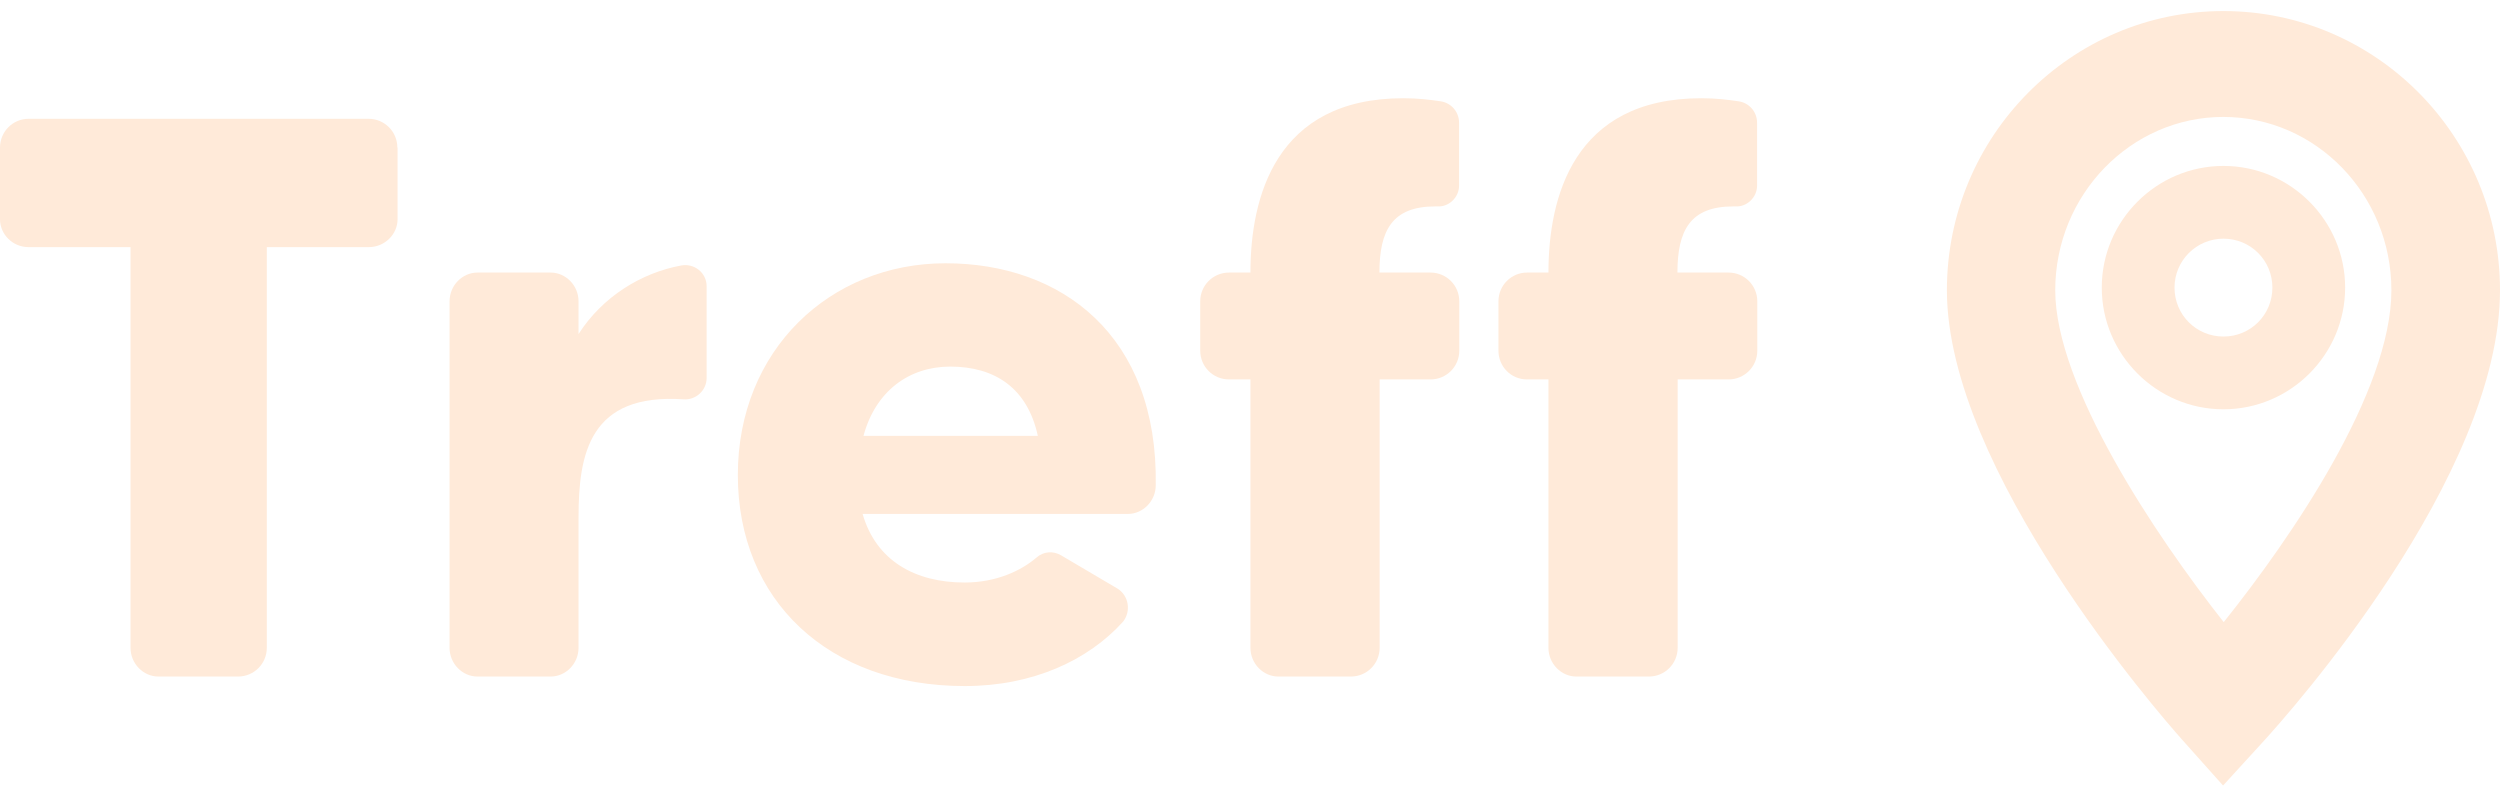
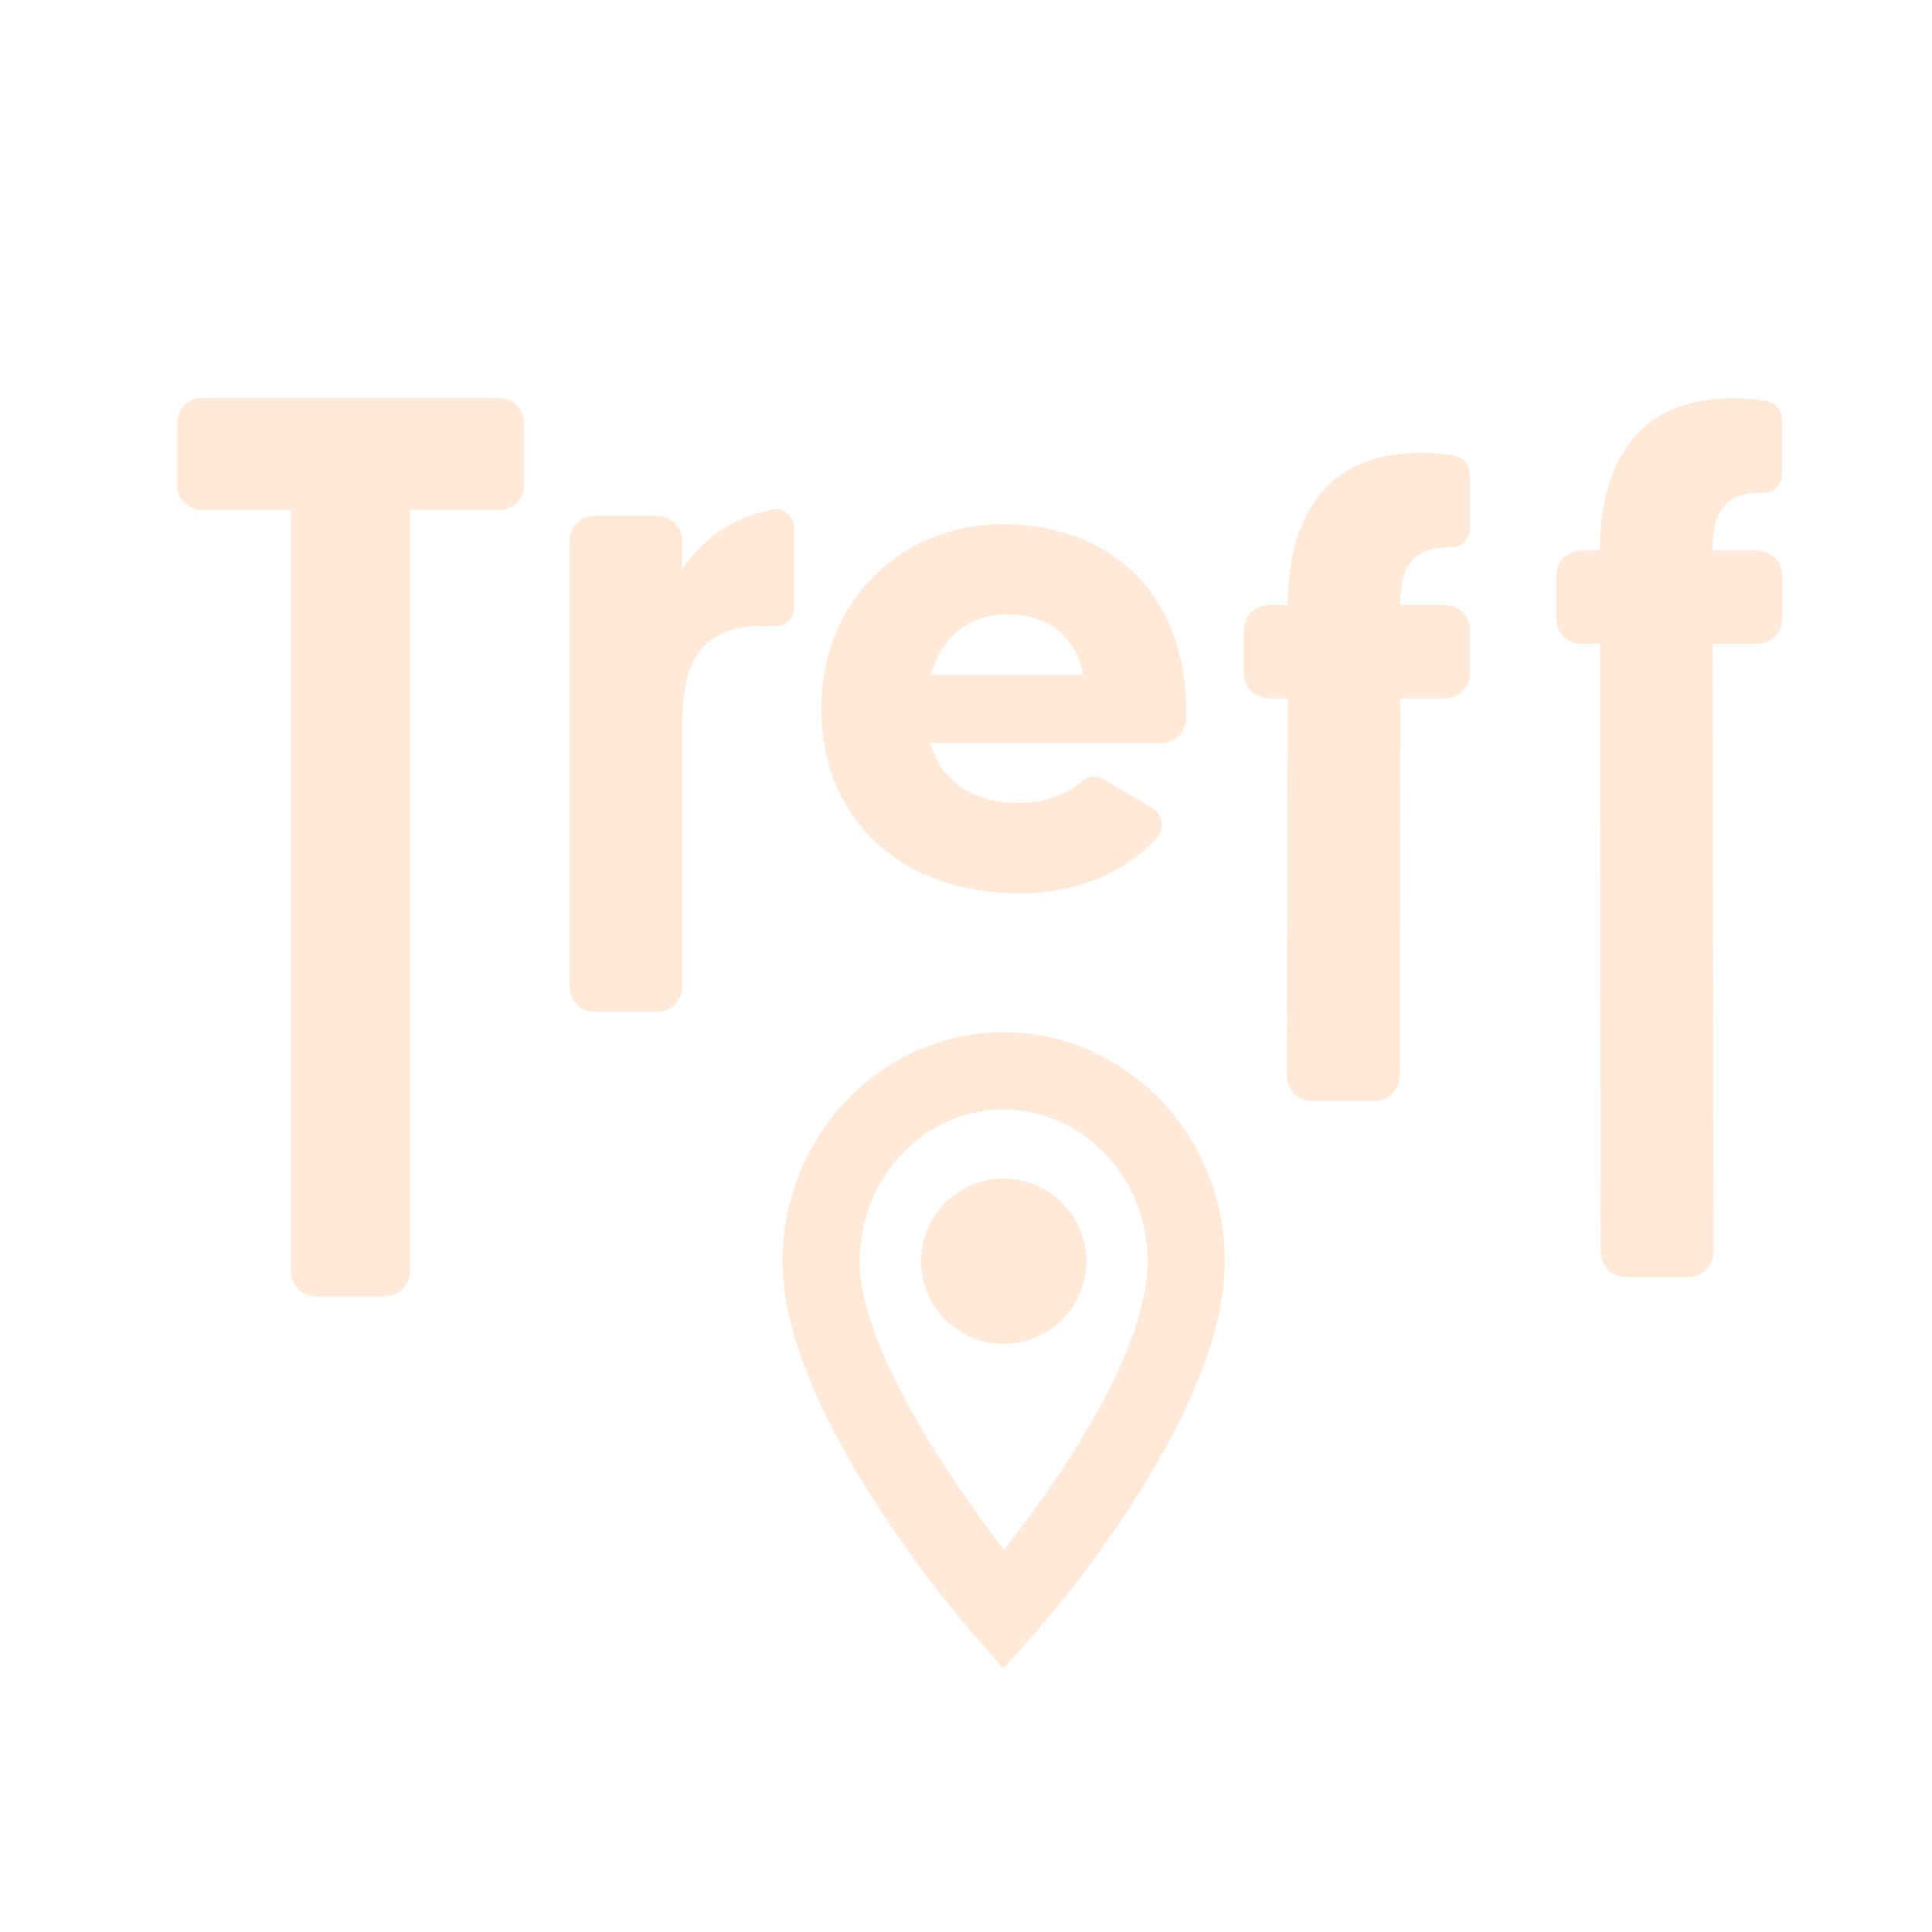
- <svg xmlns="http://www.w3.org/2000/svg" width="113" height="36" viewBox="0 0 113 36" fill="none">
-   <path d="M17.97 6.67V9.91C17.97 10.59 17.39 11.17 16.67 11.17H12.06V29.28C12.06 30 11.48 30.58 10.76 30.58H7.16C6.48 30.58 5.9 30 5.9 29.28V11.17H1.29C0.57 11.17 0 10.59 0 9.91V6.67C0 5.95 0.58 5.37 1.29 5.37H16.66C17.38 5.37 17.96 5.95 17.96 6.67H17.97Z" fill="#FFEAD9" />
-   <path d="M30.79 12C31.37 11.89 31.94 12.32 31.94 12.94V17.08C31.94 17.66 31.44 18.09 30.9 18.05C26.65 17.76 26.15 20.5 26.15 23.38V29.28C26.15 30 25.57 30.58 24.89 30.58H21.58C20.9 30.58 20.32 30 20.32 29.28V13.62C20.32 12.9 20.9 12.32 21.58 12.32H24.89C25.57 12.32 26.15 12.9 26.15 13.62V15.1C27.23 13.41 28.99 12.33 30.79 12Z" fill="#FFEAD9" />
-   <path d="M52.24 21.93C52.24 22.65 51.66 23.23 50.98 23.23H38.99C39.6 25.35 41.37 26.33 43.6 26.33C45.04 26.33 46.16 25.79 46.84 25.21C47.16 24.92 47.6 24.89 47.96 25.1L50.52 26.61C51.02 26.93 51.13 27.62 50.77 28.09C49.19 29.85 46.67 31.01 43.61 31.01C37.42 31.01 33.35 27.12 33.35 21.47C33.35 15.82 37.52 11.9 42.74 11.9C47.96 11.9 52.35 15.14 52.24 21.94V21.93ZM46.91 19.7C46.44 17.54 44.97 16.57 42.95 16.57C41.08 16.57 39.57 17.69 39.03 19.7H46.91Z" fill="#FFEAD9" />
-   <path d="M62.36 12.32H64.66C65.38 12.32 65.96 12.9 65.96 13.62V15.85C65.96 16.57 65.38 17.15 64.66 17.15H62.36V29.28C62.36 30 61.78 30.58 61.06 30.58H57.78C57.1 30.58 56.52 30 56.52 29.28V17.15H55.55C54.83 17.15 54.25 16.57 54.25 15.85V13.62C54.25 12.9 54.83 12.32 55.55 12.32H56.52C56.52 8.94 57.64 4.44 63.43 4.44C64.11 4.44 64.65 4.51 65.12 4.58C65.59 4.65 65.95 5.05 65.95 5.55V8.39C65.95 8.93 65.48 9.36 64.98 9.33H64.87C62.93 9.33 62.35 10.41 62.35 12.32H62.36Z" fill="#FFEAD9" />
-   <path d="M75.83 12.32H78.13C78.85 12.32 79.43 12.9 79.43 13.62V15.85C79.43 16.57 78.85 17.15 78.13 17.15H75.83V29.28C75.83 30 75.25 30.58 74.53 30.58H71.25C70.57 30.58 69.99 30 69.99 29.28V17.15H69.02C68.3 17.15 67.73 16.57 67.73 15.85V13.62C67.73 12.9 68.31 12.32 69.02 12.32H69.99C69.99 8.94 71.11 4.44 76.9 4.44C77.58 4.44 78.12 4.51 78.59 4.58C79.06 4.65 79.42 5.05 79.42 5.55V8.39C79.42 8.93 78.95 9.36 78.45 9.33H78.34C76.4 9.33 75.82 10.41 75.82 12.32H75.83Z" fill="#FFEAD9" />
-   <path d="M100.476 35.5L98.651 33.455C97.562 32.234 88 21.242 88 13.12C88 6.158 93.607 0.5 100.5 0.5C107.393 0.5 113 6.158 113 13.12C113 21.577 103.426 32.282 102.336 33.478L100.488 35.5H100.476ZM100.5 5.285C96.313 5.285 92.897 8.801 92.897 13.12C92.897 17.438 97.415 24.196 100.512 28.12C103.597 24.268 108.091 17.689 108.091 13.12C108.091 8.801 104.687 5.285 100.488 5.285H100.5Z" fill="#FFEAD9" />
-   <path d="M100.5 18.5C97.474 18.5 95 16.026 95 13C95 9.973 97.474 7.5 100.5 7.5C103.527 7.5 106 9.973 106 13C106 16.026 103.527 18.5 100.5 18.5ZM100.5 10.788C99.286 10.788 98.288 11.771 98.288 13C98.288 14.229 99.271 15.212 100.5 15.212C101.729 15.212 102.712 14.229 102.712 13C102.712 11.771 101.729 10.788 100.5 10.788Z" fill="#FFEAD9" />
+ <svg xmlns="http://www.w3.org/2000/svg" width="100" height="100" viewBox="0 0 100 100" fill="none">
+   <path d="M51.93 86.37L50.44 84.66C49.42 83.49 40.5 73 40.5 65.28C40.5 58.75 45.64 53.43 51.95 53.43C58.26 53.43 63.4 58.74 63.4 65.28C63.4 73.45 53.85 84.22 53.44 84.68L51.93 86.37ZM51.95 57.43C47.84 57.43 44.5 60.95 44.5 65.28C44.5 69.61 49.03 76.44 51.97 80.21C54.9 76.52 59.4 69.88 59.4 65.28C59.4 60.95 56.06 57.43 51.95 57.43Z" fill="#FFEAD9" />
+   <path d="M51.95 67.56C53.209 67.56 54.23 66.539 54.23 65.28C54.23 64.021 53.209 63 51.95 63C50.691 63 49.67 64.021 49.67 65.28C49.67 66.539 50.691 67.56 51.95 67.56Z" fill="#FFEAD9" />
+   <path d="M51.95 69.56C49.59 69.56 47.67 67.64 47.67 65.28C47.67 62.92 49.59 61 51.95 61C54.31 61 56.23 62.92 56.23 65.28C56.23 67.64 54.31 69.56 51.95 69.56ZM51.95 65C51.8 65 51.67 65.12 51.67 65.28C51.67 65.44 51.79 65.56 51.95 65.56C52.11 65.56 52.23 65.44 52.23 65.28C52.23 65.12 52.1 65 51.95 65Z" fill="#FFEAD9" />
+   <path d="M27.13 21.9V25.14C27.13 25.82 26.55 26.4 25.83 26.4H21.22V65.8C21.22 66.52 20.65 67.1 19.92 67.1H16.32C15.64 67.1 15.06 66.52 15.06 65.8V26.4H10.45C9.73 26.4 9.16 25.82 9.16 25.14V21.9C9.16 21.18 9.74 20.6 10.45 20.6H25.82C26.54 20.6 27.12 21.18 27.12 21.9H27.13Z" fill="#FFEAD9" />
+   <path d="M39.95 26.37C40.53 26.26 41.1 26.69 41.1 27.31V31.45C41.1 32.03 40.6 32.46 40.06 32.42C35.81 32.13 35.31 34.87 35.31 37.75V51.07C35.31 51.79 34.73 52.37 34.05 52.37H30.74C30.06 52.37 29.48 51.79 29.48 51.07V28C29.48 27.28 30.06 26.7 30.74 26.7H34.05C34.73 26.7 35.31 27.28 35.31 28V29.48C36.39 27.79 38.15 26.71 39.95 26.38V26.37Z" fill="#FFEAD9" />
+   <path d="M61.4 37.16C61.4 37.88 60.82 38.46 60.14 38.46H48.15C48.76 40.58 50.53 41.56 52.76 41.56C54.2 41.56 55.32 41.02 56 40.44C56.32 40.15 56.76 40.12 57.12 40.33L59.68 41.84C60.18 42.16 60.29 42.85 59.93 43.32C58.35 45.08 55.83 46.24 52.77 46.24C46.58 46.24 42.51 42.35 42.51 36.7C42.51 31.05 46.68 27.13 51.9 27.13C57.12 27.13 61.51 30.37 61.4 37.17V37.16ZM56.07 34.93C55.6 32.77 54.13 31.8 52.11 31.8C50.24 31.8 48.73 32.92 48.19 34.93H56.07Z" fill="#FFEAD9" />
+   <path d="M72.49 31.32H74.79C75.51 31.32 76.09 31.9 76.09 32.62V34.85C76.09 35.57 75.51 36.15 74.79 36.15H72.49L72.45 55.69C72.45 56.41 71.87 56.99 71.15 56.99H67.87C67.19 56.99 66.61 56.41 66.61 55.69L66.65 36.15H65.68C64.96 36.15 64.38 35.57 64.38 34.85V32.62C64.38 31.9 64.96 31.32 65.68 31.32H66.65C66.65 27.94 67.77 23.44 73.56 23.44C74.24 23.44 74.78 23.51 75.25 23.58C75.72 23.65 76.08 24.05 76.08 24.55V27.39C76.08 27.93 75.61 28.36 75.11 28.33H75C73.06 28.33 72.48 29.41 72.48 31.32H72.49Z" fill="#FFEAD9" />
+   <path d="M88.65 28.49H90.95C91.67 28.49 92.25 29.07 92.25 29.79V32.02C92.25 32.74 91.67 33.32 90.95 33.32H88.65L88.69 64.8C88.69 65.52 88.11 66.1 87.39 66.1H84.11C83.43 66.1 82.85 65.52 82.85 64.8L82.81 33.32H81.84C81.12 33.32 80.55 32.74 80.55 32.02V29.79C80.55 29.07 81.13 28.49 81.84 28.49H82.81C82.81 25.11 83.93 20.61 89.72 20.61C90.4 20.61 90.94 20.68 91.41 20.75C91.88 20.82 92.24 21.22 92.24 21.72V24.56C92.24 25.1 91.77 25.53 91.27 25.5H91.16C89.22 25.5 88.64 26.58 88.64 28.49H88.65Z" fill="#FFEAD9" />
</svg>
